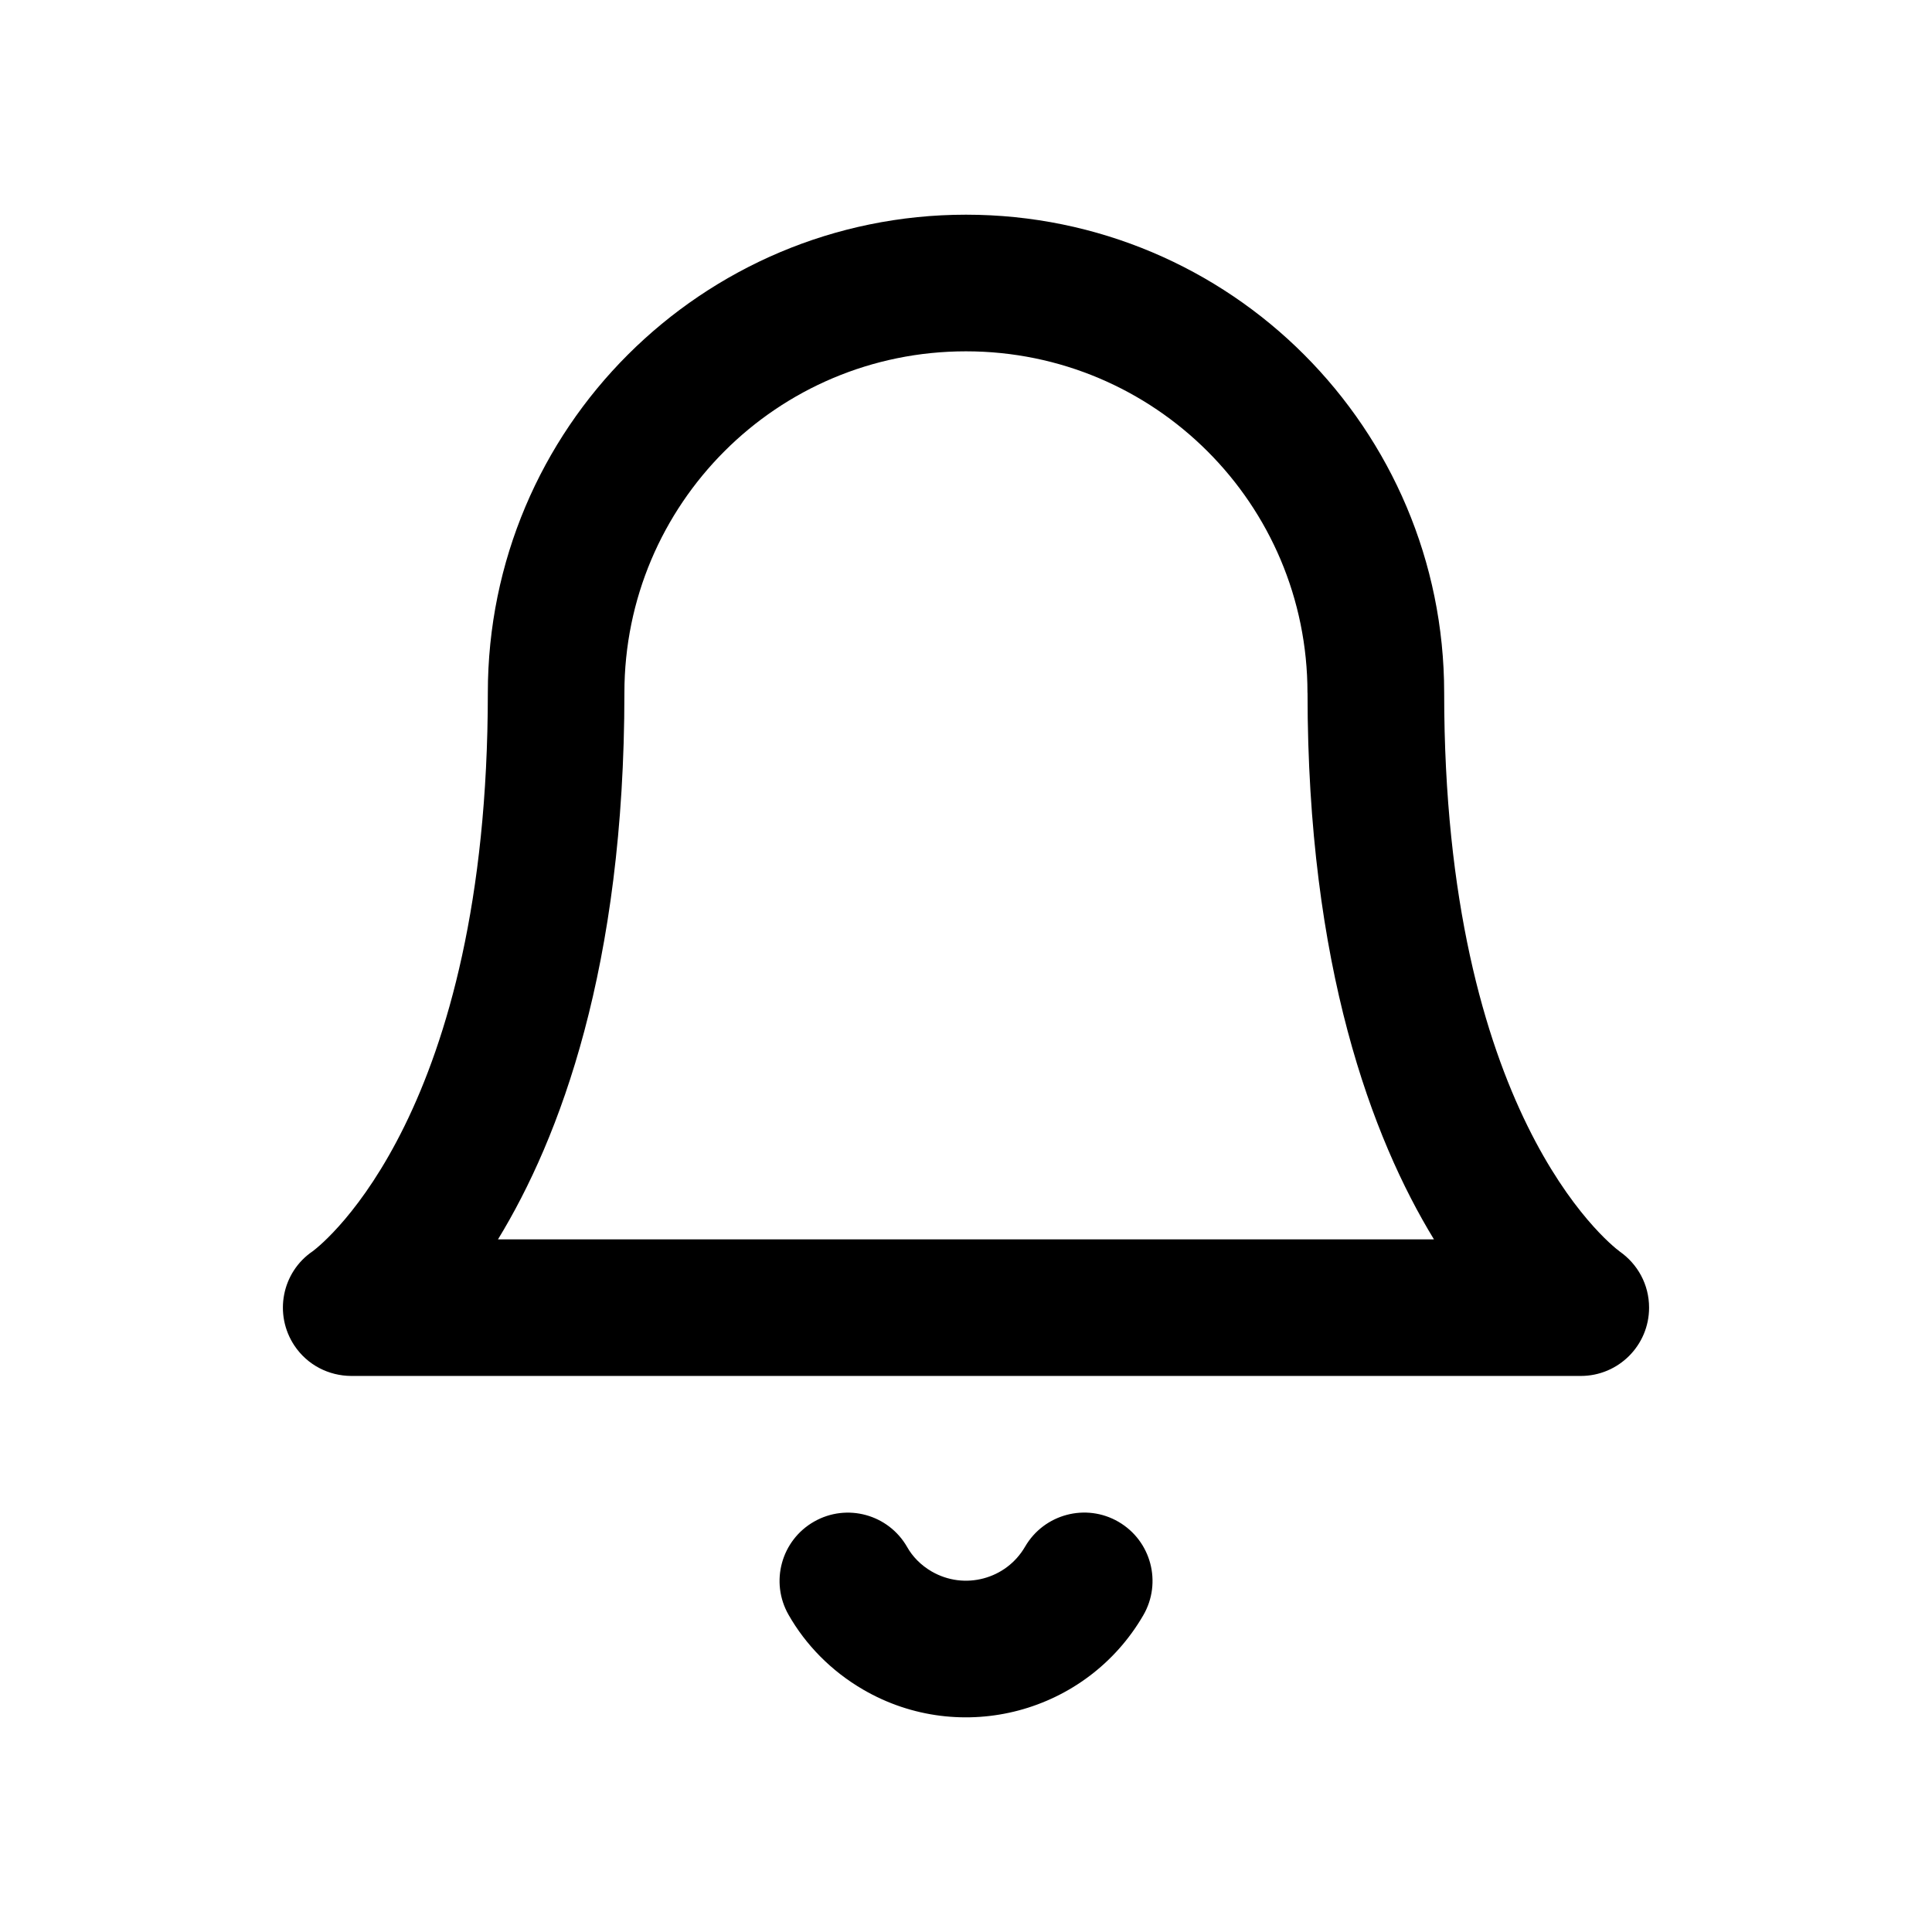
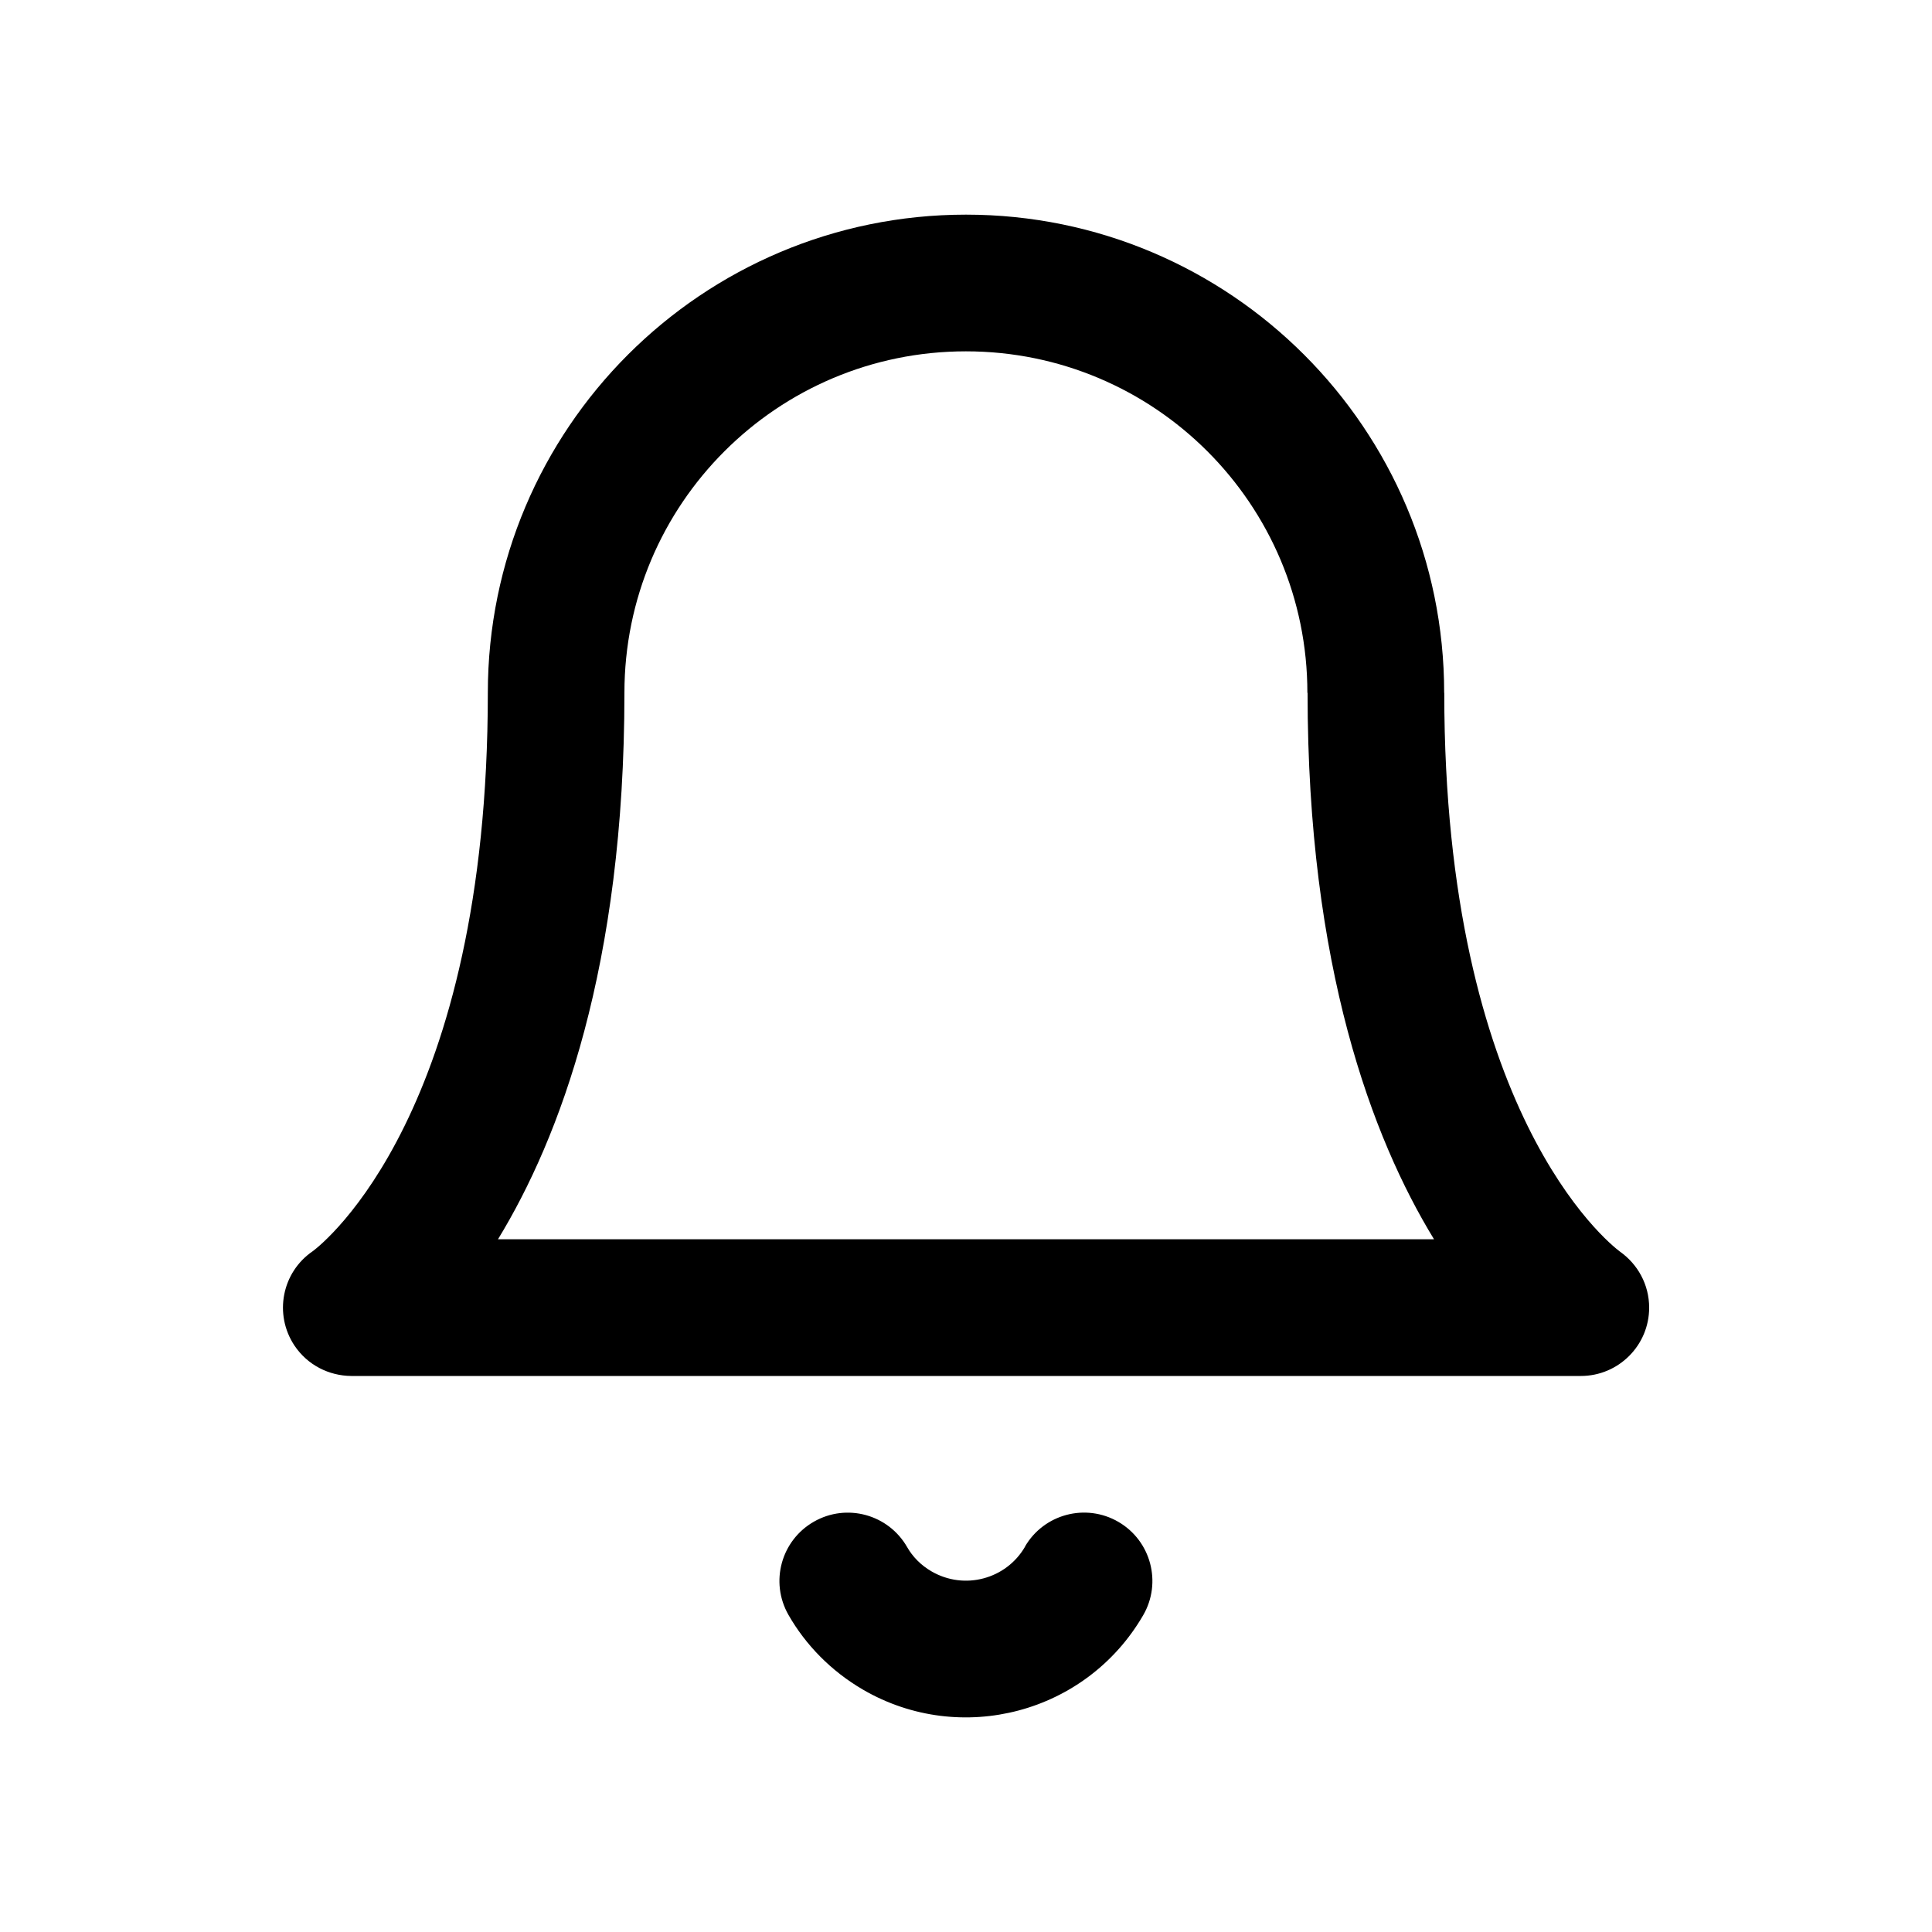
- <svg xmlns="http://www.w3.org/2000/svg" version="1.1" width="32" height="32" viewBox="0 0 32 32">
-   <path d="M21.657 11.476c0 4.538 1.072 7.377 2.094 9.052h-15.503c1.023-1.675 2.094-4.513 2.094-9.052 0-1.563 0.632-2.976 1.656-4.001s2.438-1.656 4.001-1.656 2.976 0.632 4.001 1.656 1.656 2.438 1.656 4.001zM23.92 11.476c0-2.187-0.888-4.168-2.319-5.601s-3.414-2.319-5.601-2.319-4.168 0.888-5.601 2.319-2.319 3.414-2.319 5.601c0 6.932-2.708 9.105-2.9 9.248-0.513 0.348-0.648 1.045-0.304 1.563 0.217 0.325 0.572 0.501 0.941 0.503h20.366c0.625 0 1.131-0.507 1.131-1.131 0-0.384-0.19-0.722-0.485-0.929-0.199-0.147-2.909-2.319-2.909-9.254zM16.979 25.617c-0.157 0.27-0.406 0.451-0.688 0.526s-0.588 0.042-0.859-0.114c-0.183-0.106-0.32-0.251-0.406-0.404-0.31-0.543-1-0.732-1.543-0.422s-0.732 1-0.422 1.543c0.283 0.497 0.705 0.931 1.237 1.24 0.81 0.471 1.737 0.567 2.575 0.344s1.594-0.767 2.064-1.577c0.313-0.541 0.129-1.233-0.411-1.547s-1.233-0.129-1.547 0.411z" />
+ <svg xmlns="http://www.w3.org/2000/svg" version="1.1" width="20" height="20" viewBox="0 0 20 20">
+   <path d="M13.536 7.172c0 2.836 0.67 4.611 1.309 5.657h-9.69c0.639-1.047 1.309-2.821 1.309-5.657 0-0.977 0.395-1.86 1.035-2.5s1.524-1.035 2.5-1.035 1.86 0.395 2.5 1.035 1.035 1.524 1.035 2.5zM14.95 7.172c0-1.367-0.555-2.605-1.45-3.5s-2.133-1.45-3.5-1.45-2.605 0.555-3.5 1.45-1.45 2.133-1.45 3.5c0 4.333-1.692 5.691-1.812 5.78-0.32 0.218-0.405 0.653-0.19 0.977 0.136 0.203 0.358 0.313 0.588 0.315h12.729c0.39 0 0.707-0.317 0.707-0.707 0-0.24-0.119-0.451-0.303-0.581-0.124-0.092-1.818-1.45-1.818-5.784zM10.612 16.010c-0.098 0.169-0.254 0.282-0.43 0.329s-0.368 0.026-0.537-0.071c-0.115-0.066-0.2-0.157-0.254-0.252-0.194-0.339-0.625-0.458-0.965-0.264s-0.458 0.625-0.264 0.965c0.177 0.31 0.441 0.582 0.773 0.775 0.506 0.294 1.085 0.354 1.609 0.215s0.996-0.479 1.29-0.986c0.196-0.338 0.081-0.771-0.257-0.967s-0.771-0.081-0.967 0.257z" />
</svg>
